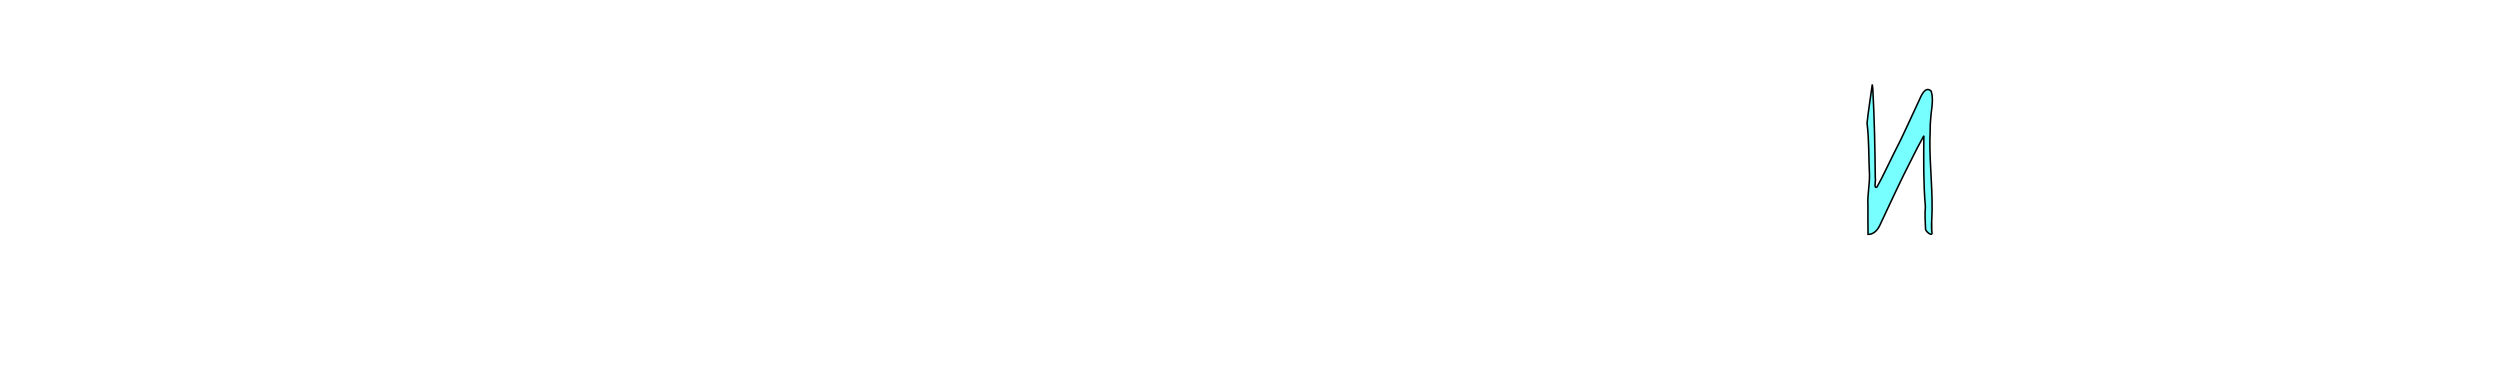
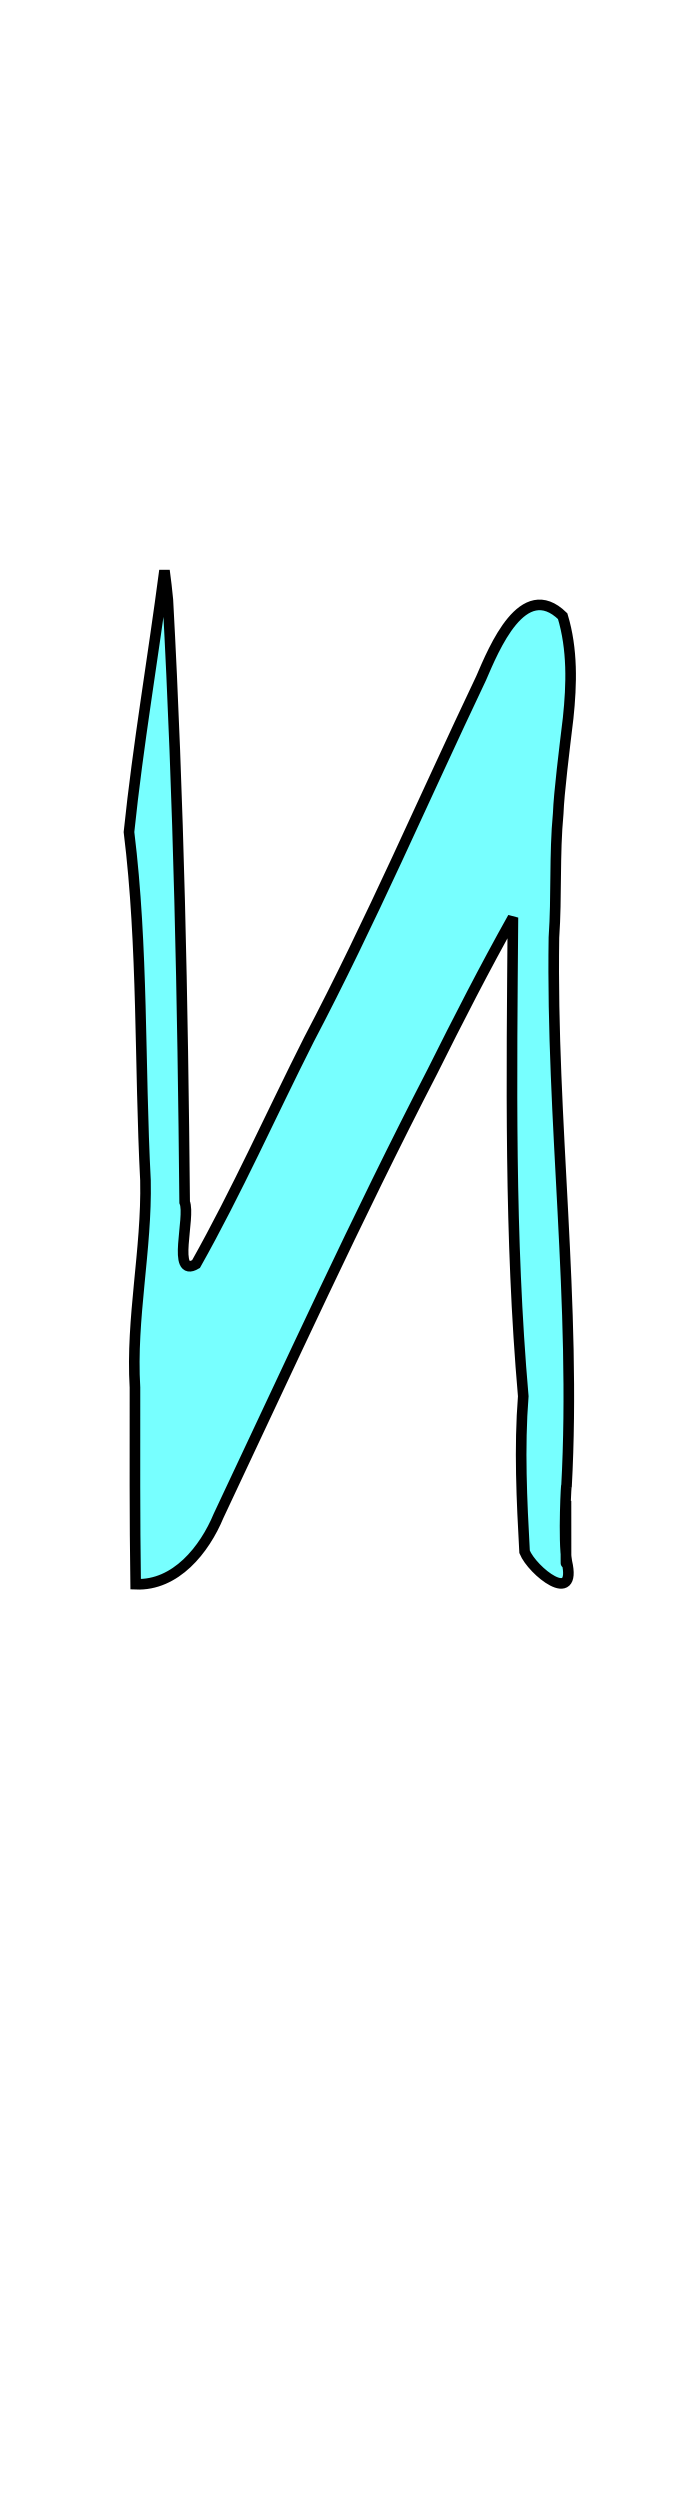
- <svg xmlns="http://www.w3.org/2000/svg" width="1595.002mm" height="235.985mm" viewBox="0 0 1595.002 235.985" version="1.1" id="svg1">
+ <svg xmlns="http://www.w3.org/2000/svg" width="65mm" height="235.985mm" viewBox="1179 0 65 235.985" version="1.1" id="svg1">
  <defs id="defs1" />
  <g id="layer1" transform="translate(704.9916,-261.3555)">
    <path id="path8" style="fill:#00ffff;fill-opacity:0.533;stroke:#000000;stroke-width:1" d="m 489.534,315.208 c -1.073,8.229 -2.496,16.457 -3.35,24.686 1.341,10.911 0.99,21.933 1.556,32.893 0.136,6.549 -1.38,12.998 -0.992,19.547 -0.002,6.188 -0.026,12.376 0.065,18.564 3.787,0.159 6.502,-3.267 7.827,-6.459 6.62,-14.026 13.057,-28.143 20.178,-41.926 2.441,-4.898 4.935,-9.771 7.608,-14.547 -0.116,15.065 -0.337,30.162 0.975,45.187 -0.383,4.884 -0.139,9.856 0.125,14.686 0.739,1.818 4.965,5.163 3.99,0.935 -0.359,-1.988 -0.034,-8.114 -0.036,-7.037 0.945,-17.309 -1.455,-34.581 -1.184,-51.883 0.27,-3.899 0.036,-7.816 0.404,-11.708 0.065,-1.891 0.595,-6.158 0.938,-9.005 0.337,-3.202 0.423,-6.509 -0.517,-9.623 -3.747,-3.647 -6.47,3.016 -7.706,5.874 -5.411,11.378 -10.394,22.961 -16.258,34.12 -3.555,7.05 -6.783,14.284 -10.647,21.166 -2.328,1.367 -0.487,-4.428 -1.071,-5.845 -0.176,-18.958 -0.558,-37.924 -1.585,-56.855 -0.088,-0.925 -0.193,-1.849 -0.32,-2.77 z m 37.9,87.819 c -0.01,1.449 -0.013,6.956 0.005,5.708 8.6e-4,-1.903 -0.001,-3.806 -0.005,-5.708 z" />
  </g>
</svg>
